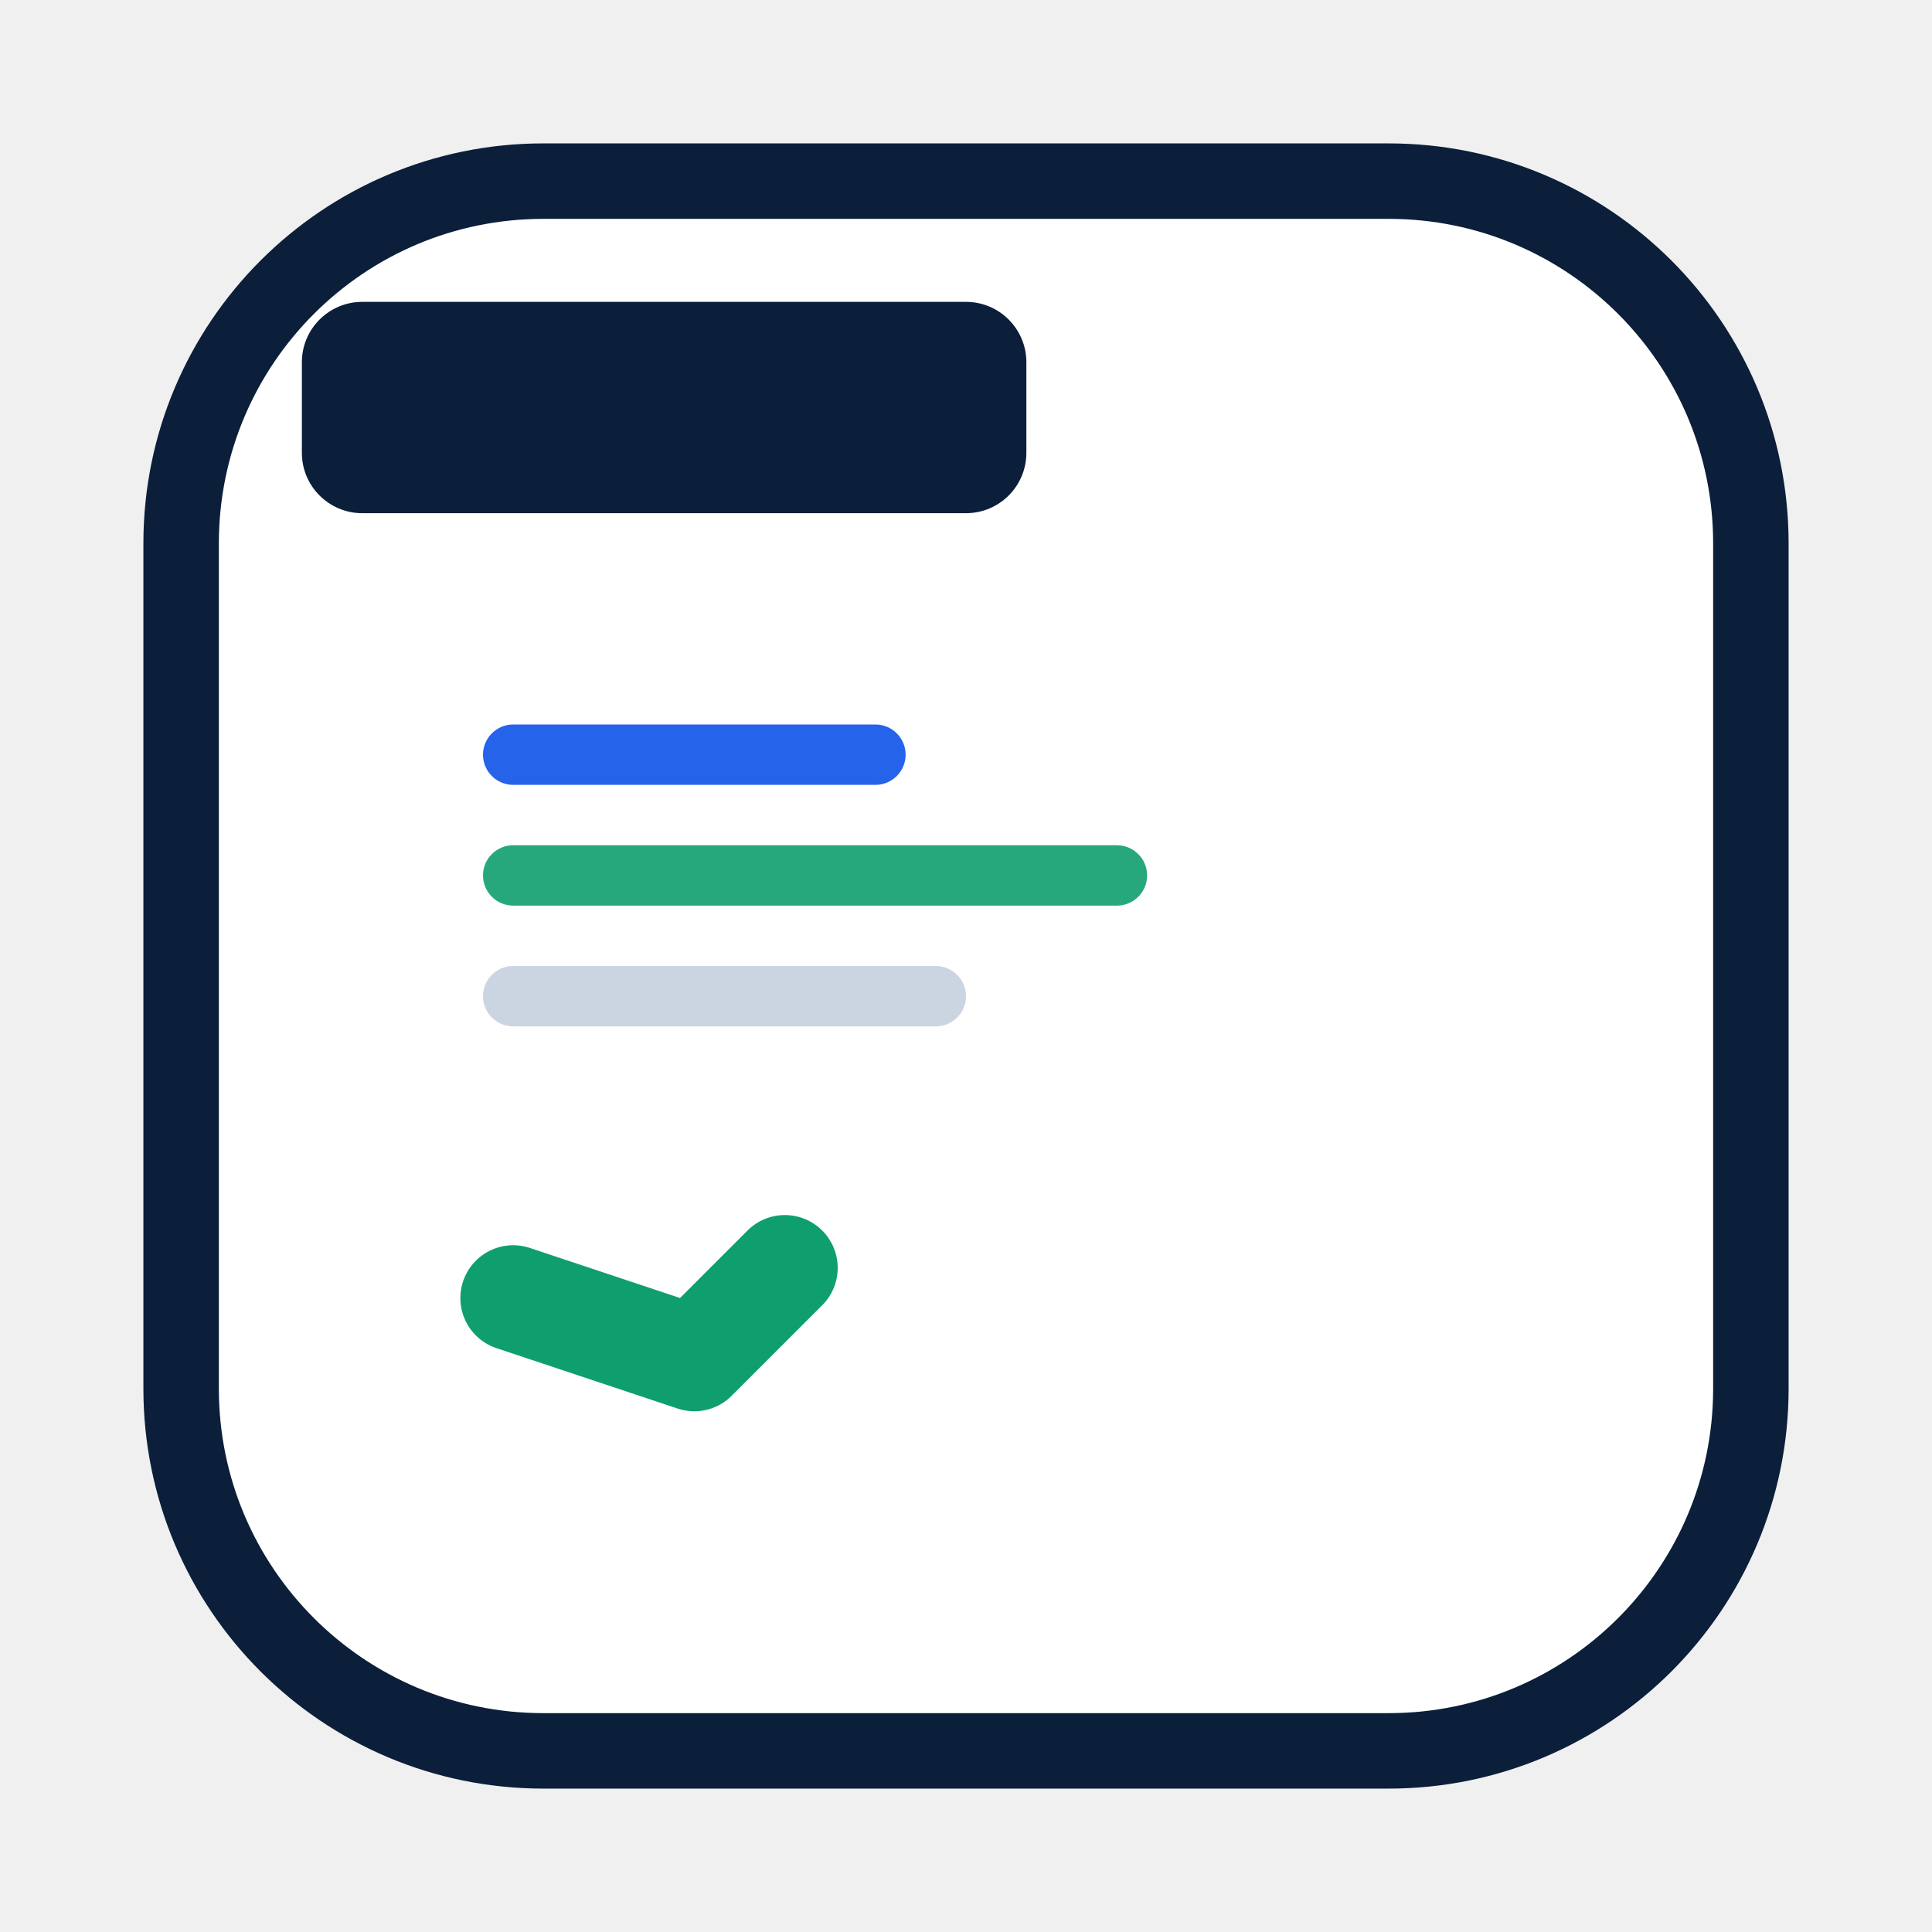
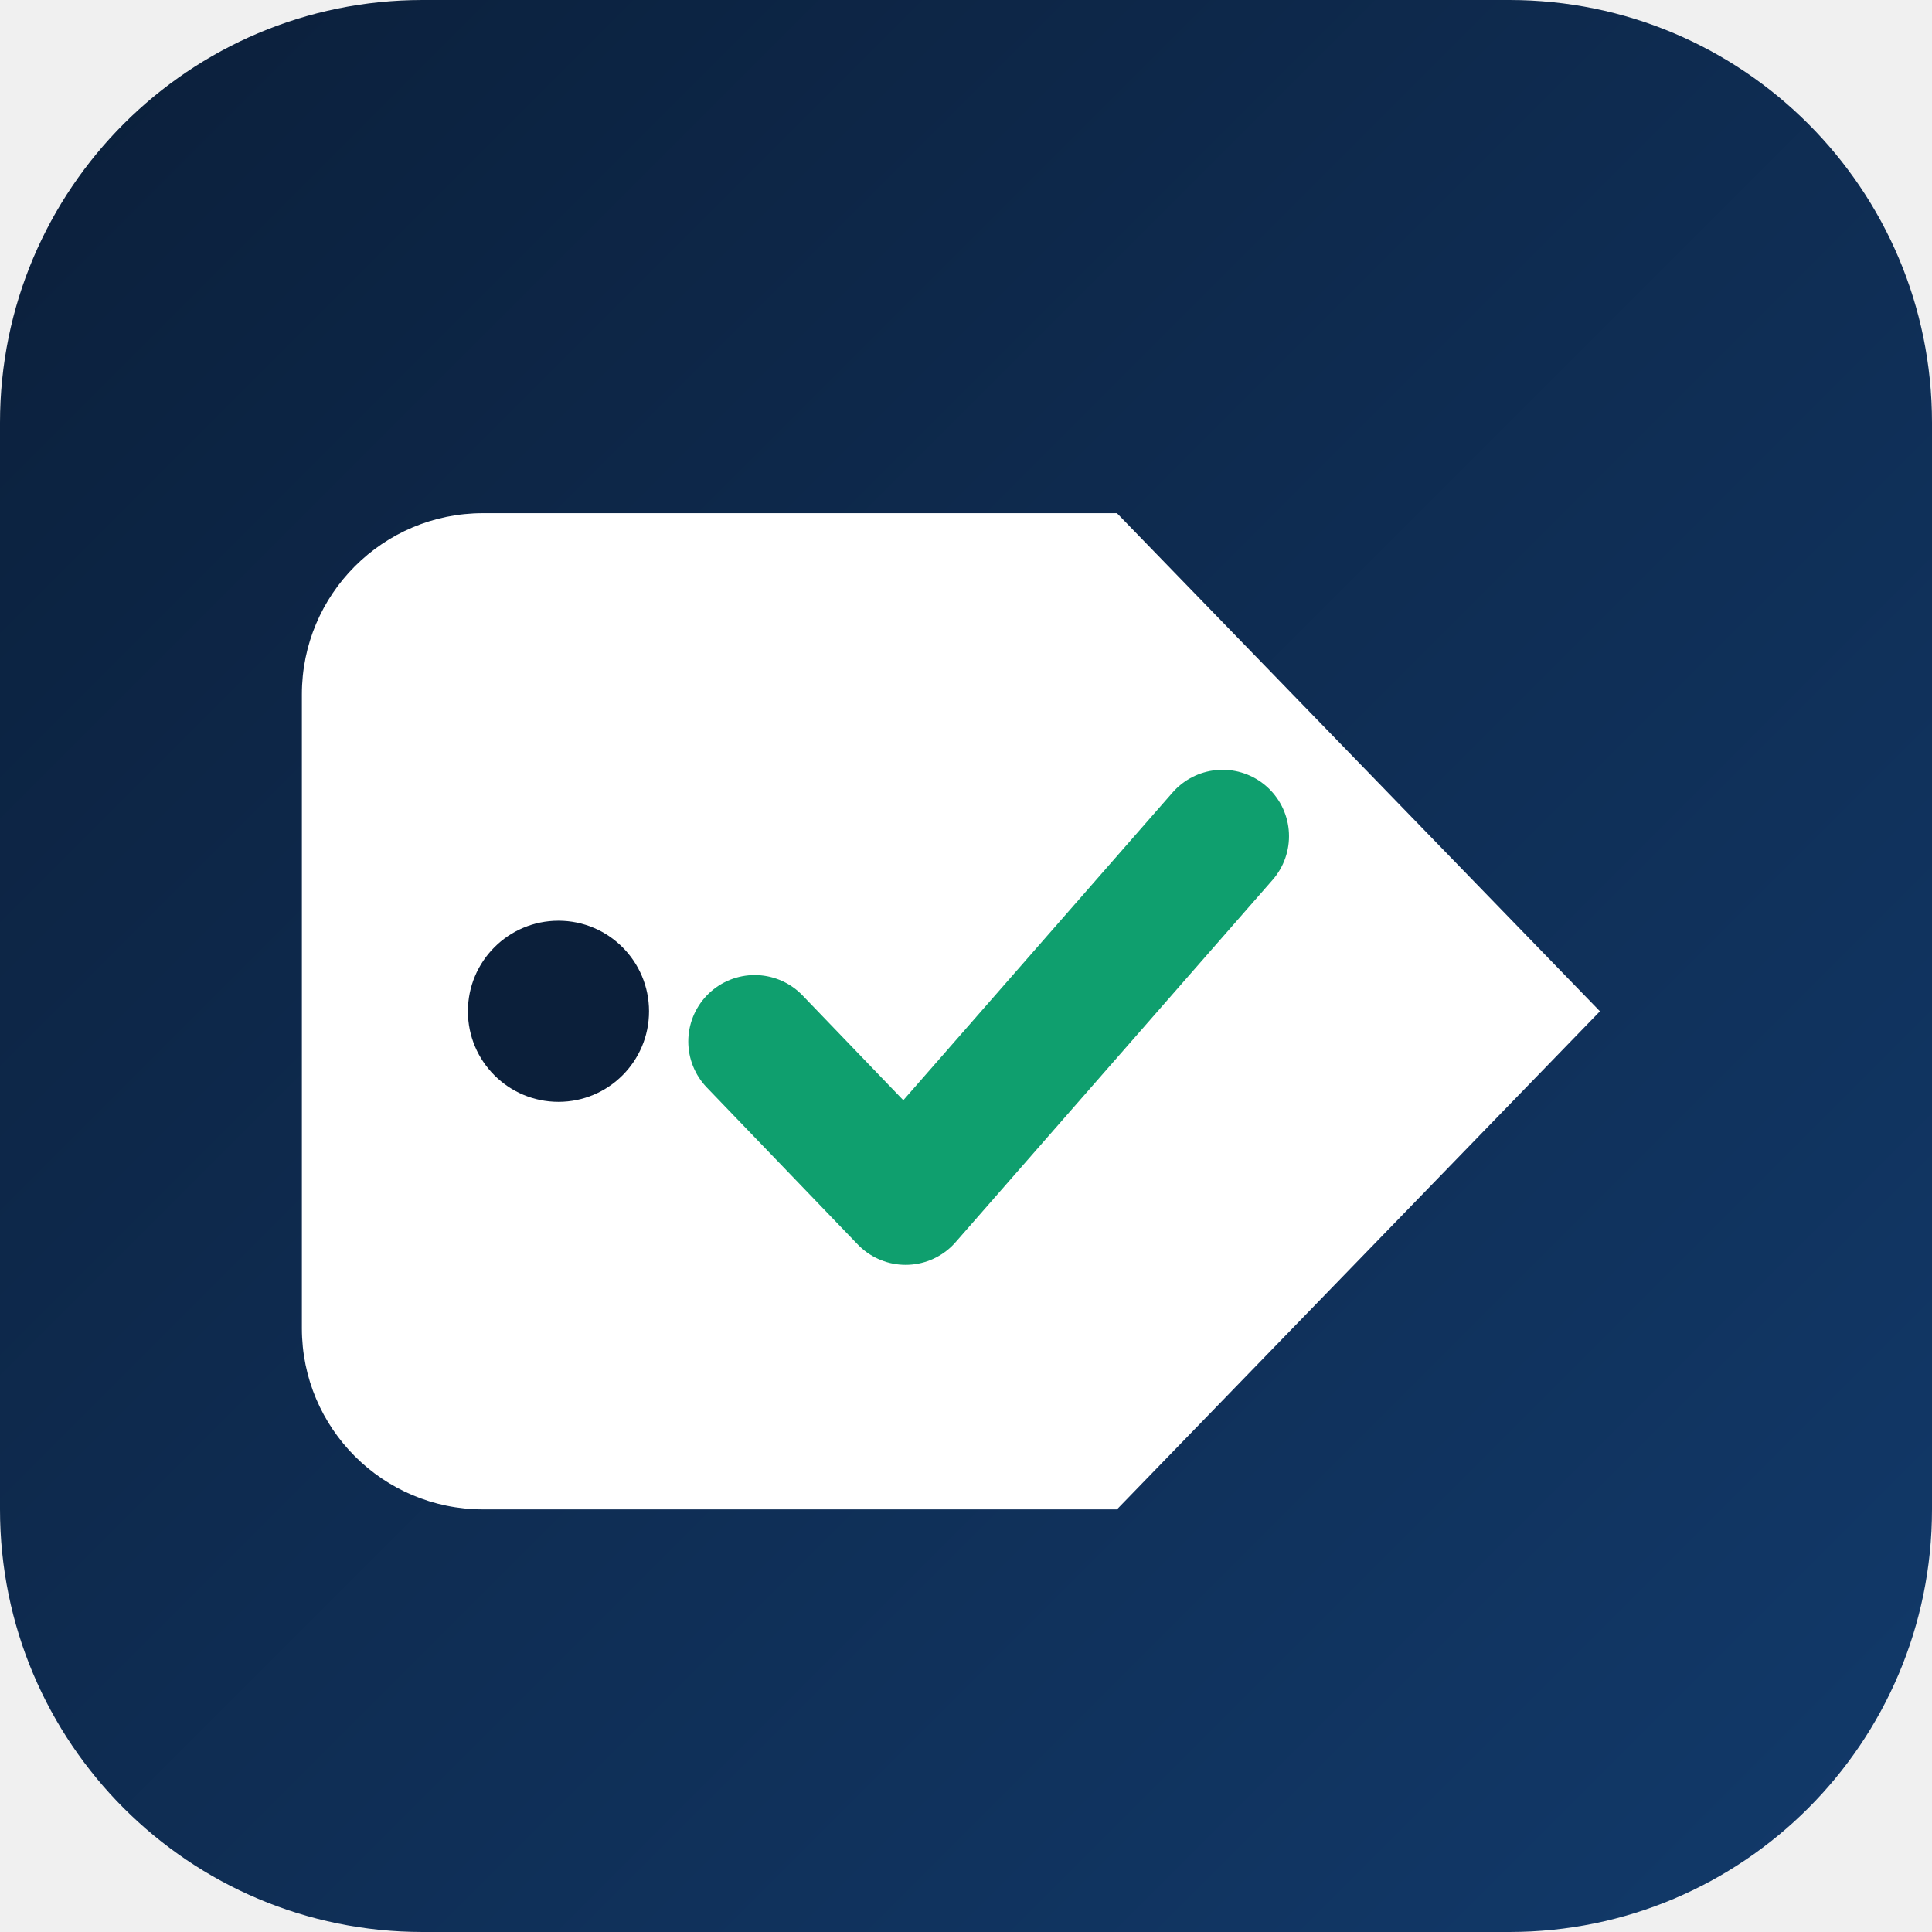
- <svg xmlns="http://www.w3.org/2000/svg" viewBox="0 0 64 64" role="img" aria-label="Consulta CST × cClassTrib (IBS/CBS)">
-   <rect x="6" y="6" width="52" height="52" rx="12" fill="#ffffff" stroke="#0b1f3a" stroke-width="2.5" />
-   <rect x="10" y="10" width="24" height="7" rx="2" fill="#0b1f3a" />
-   <rect x="16" y="24" width="14" height="2" rx="1" fill="#2563eb" />
-   <rect x="16" y="28" width="22" height="2" rx="1" fill="#0f9f6e" opacity=".9" />
-   <rect x="16" y="32" width="16" height="2" rx="1" fill="#cbd5e1" />
-   <path d="M26 42 l-3 3 l-6-2" fill="none" stroke="#0f9f6e" stroke-width="3.5" stroke-linecap="round" stroke-linejoin="round" />
+ <svg xmlns="http://www.w3.org/2000/svg" viewBox="0 0 64 64" role="img" aria-label="Consulta tributária IBS/CBS">
+   <defs>
+     <linearGradient id="ctBg" x1="0" y1="0" x2="1" y2="1">
+       <stop offset="0" stop-color="#0b1f3a" />
+       <stop offset="1" stop-color="#123a6b" />
+     </linearGradient>
+   </defs>
+   <rect width="64" height="64" rx="14" fill="url(#ctBg)" />
+   <path d="M16 17 H37 L53 33.5 37 50 H16 A6 6 0 0 1 10 44 V23 A6 6 0 0 1 16 17 Z" fill="#ffffff" />
+   <circle cx="18.5" cy="33.5" r="3" fill="#0b1f3a" />
+   <path d="M25 34.5 l5 5.2 l10.5 -12" fill="none" stroke="#0f9f6e" stroke-width="4.4" stroke-linecap="round" stroke-linejoin="round" />
</svg>
